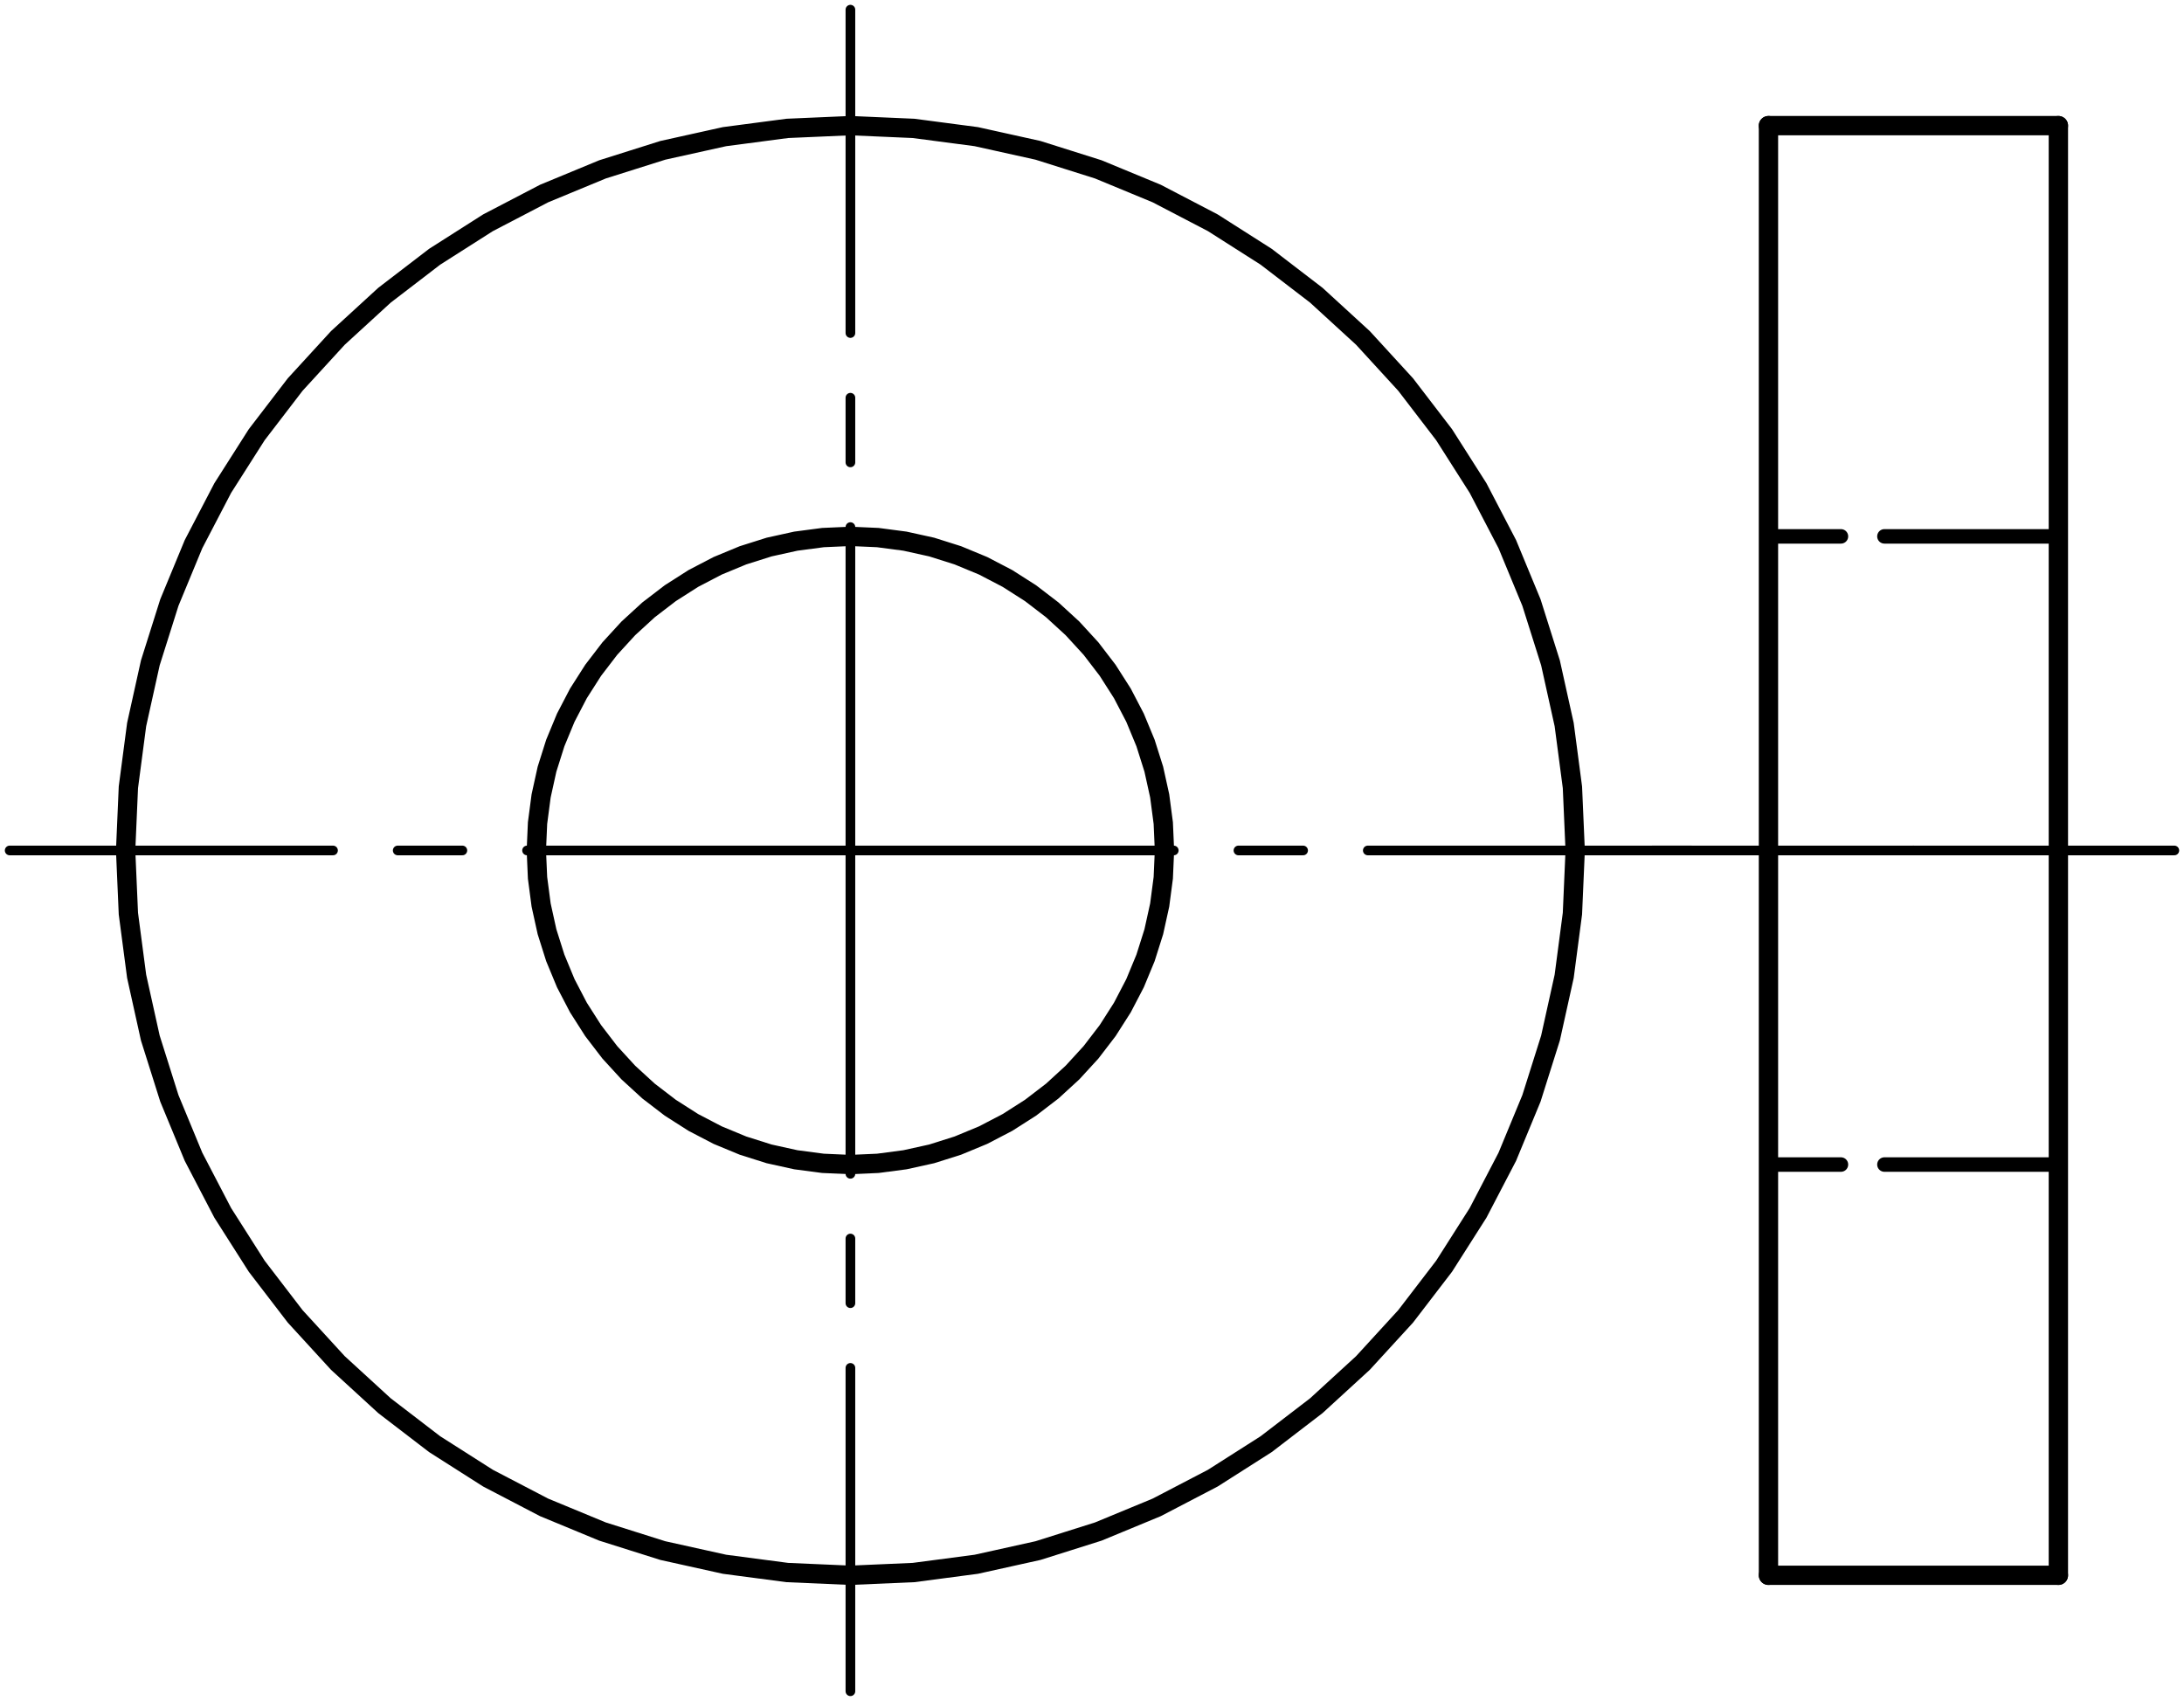
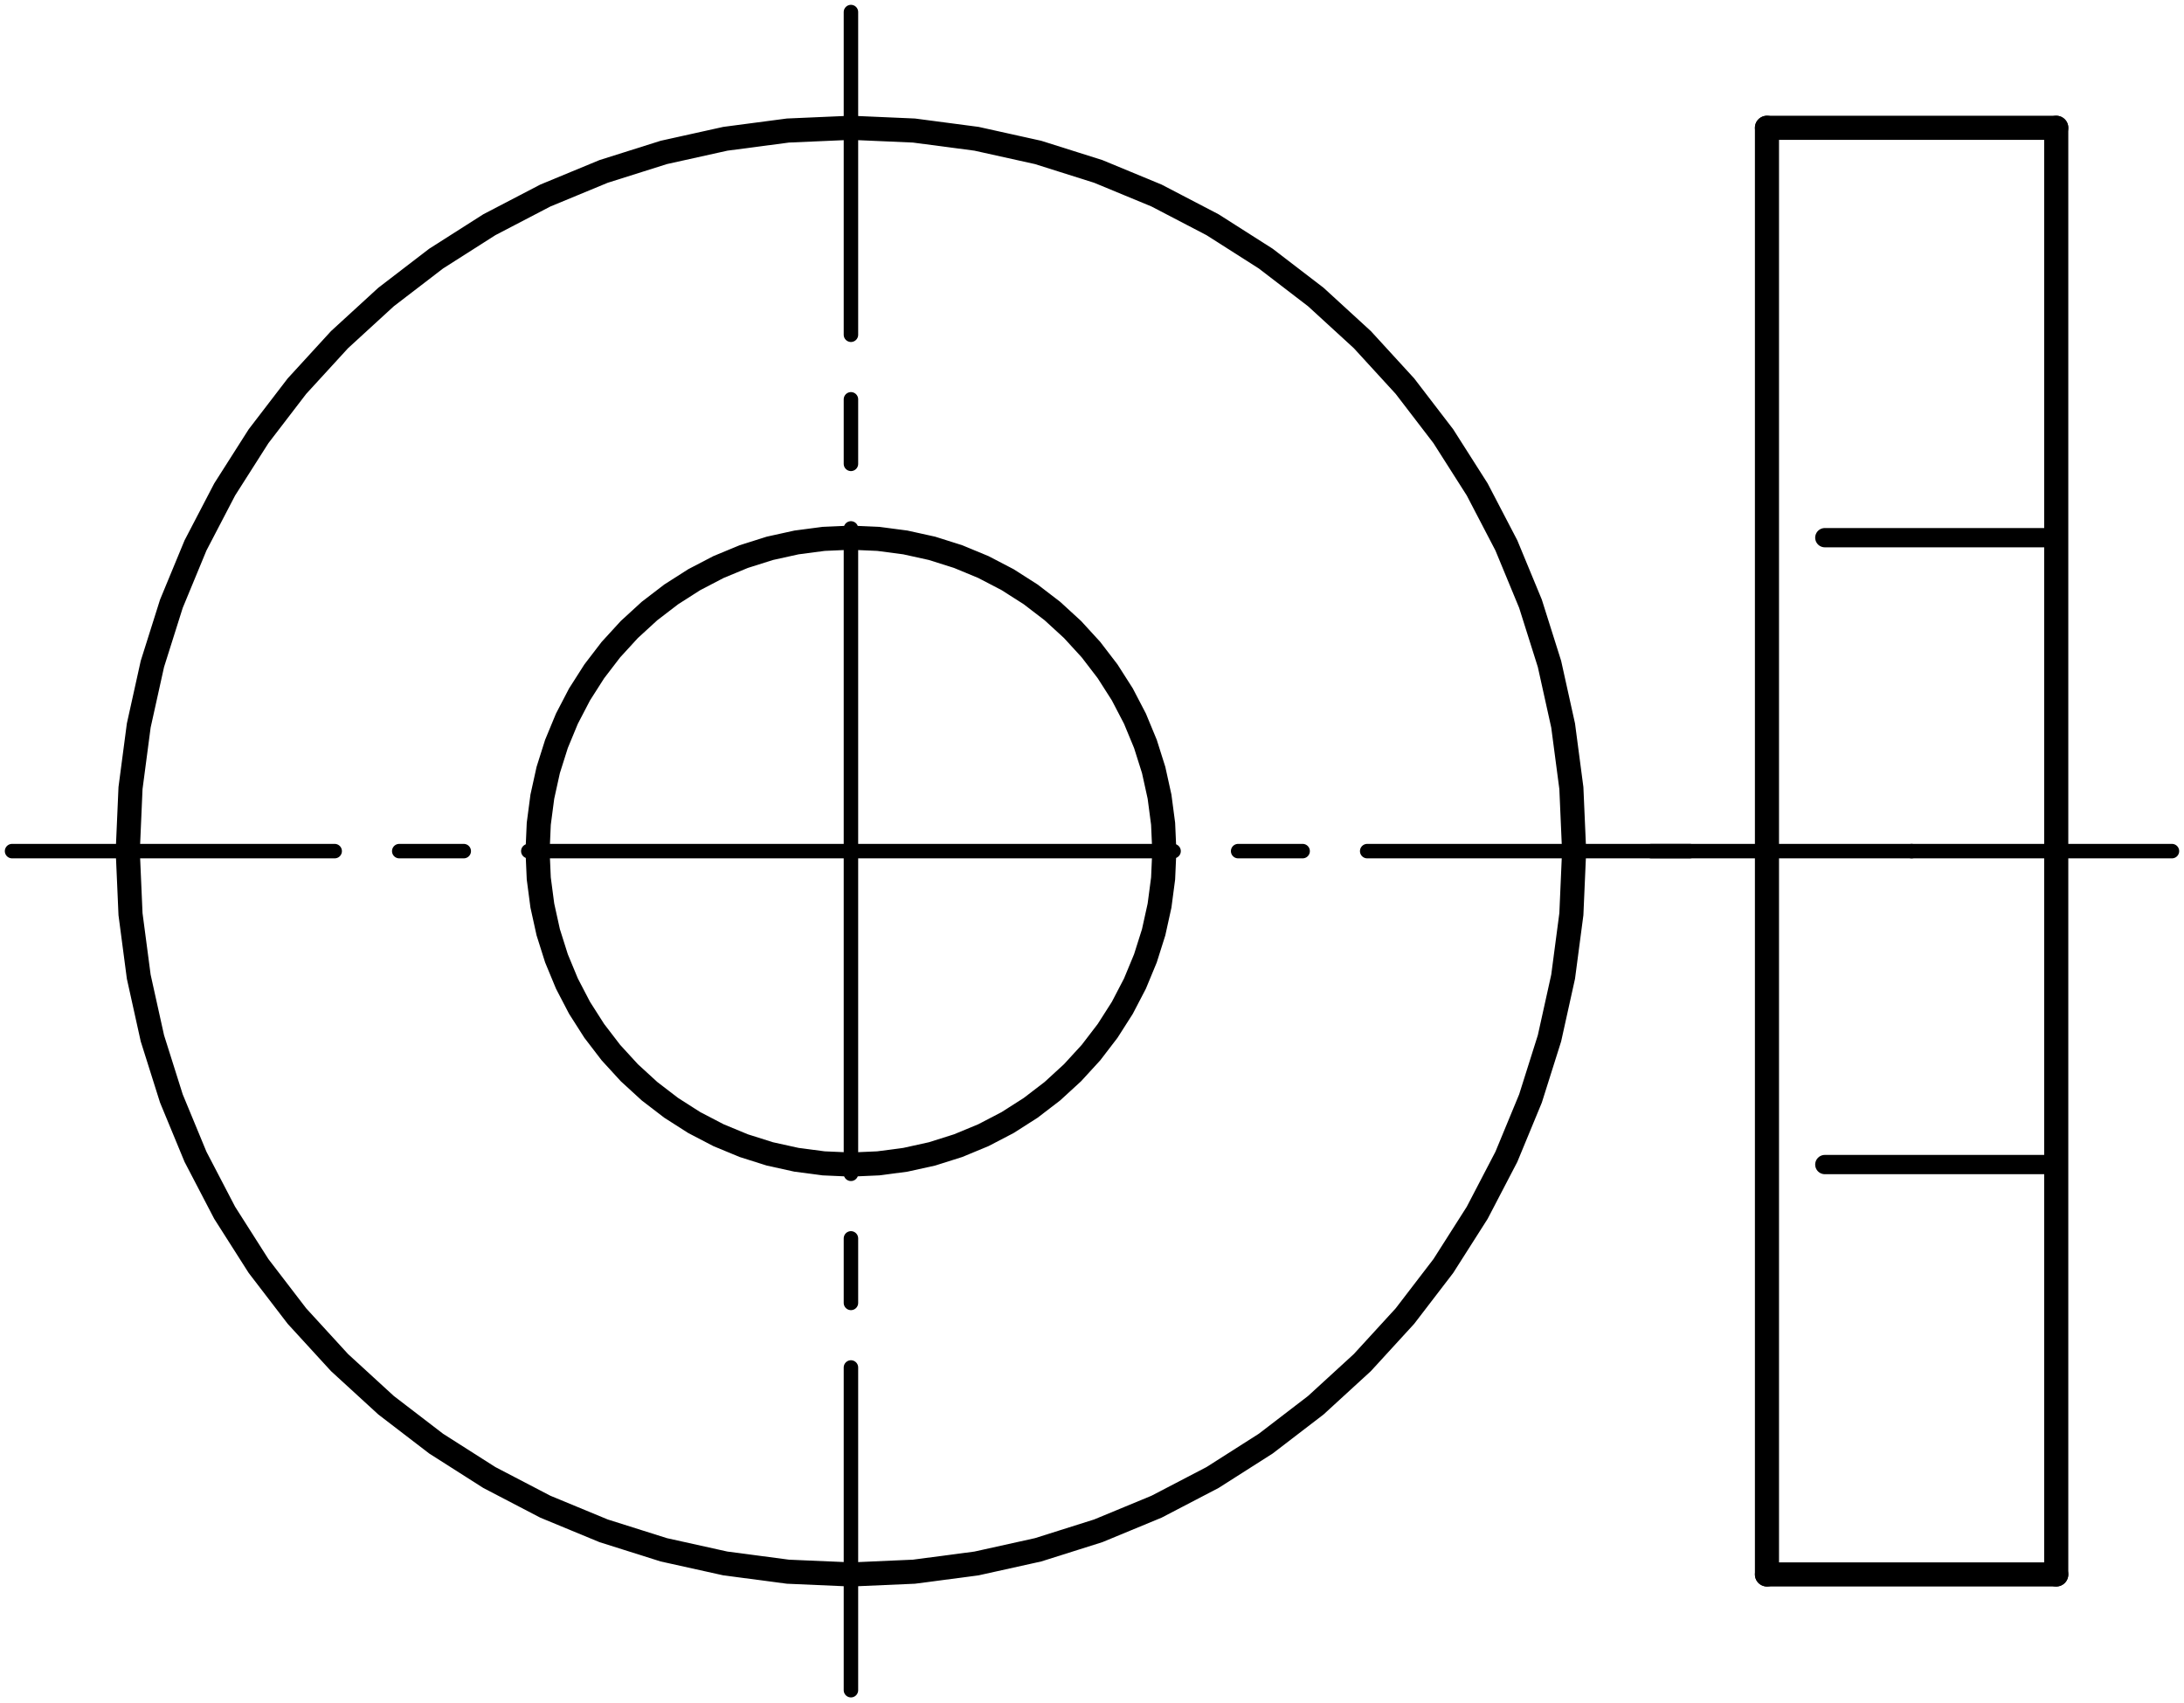
- <svg xmlns="http://www.w3.org/2000/svg" width="45.2mm" height="35.2mm" viewBox="-17.6 -17.6 45.2 35.2" version="1.1">
+ <svg xmlns="http://www.w3.org/2000/svg" width="45.3mm" height="35.3mm" viewBox="-17.65 -17.65 45.3 35.3" version="1.1">
  <g transform="scale(1,-1)" stroke-linecap="round">
-     <g fill="none" stroke="rgb(0,0,0)" stroke-width="0.4" id="Visible">
+     <g fill="none" stroke="rgb(0,0,0)" stroke-width="0.5" id="Visible">
      <path d="M 0.0,15.0 L -1.307,14.943 L -2.605,14.772 L -3.882,14.489 L -5.13,14.095 L -6.339,13.595 L -7.5,12.99 L -8.604,12.287 L -9.642,11.491 L -10.607,10.607 L -11.491,9.642 L -12.287,8.604 L -12.99,7.5 L -13.595,6.339 L -14.095,5.13 L -14.489,3.882 L -14.772,2.605 L -14.943,1.307 L -15.0,0.0 L -14.943,-1.307 L -14.772,-2.605 L -14.489,-3.882 L -14.095,-5.13 L -13.595,-6.339 L -12.99,-7.5 L -12.287,-8.604 L -11.491,-9.642 L -10.607,-10.607 L -9.642,-11.491 L -8.604,-12.287 L -7.5,-12.99 L -6.339,-13.595 L -5.13,-14.095 L -3.882,-14.489 L -2.605,-14.772 L -1.307,-14.943 L -0.0,-15.0 L 1.307,-14.943 L 2.605,-14.772 L 3.882,-14.489 L 5.13,-14.095 L 6.339,-13.595 L 7.5,-12.99 L 8.604,-12.287 L 9.642,-11.491 L 10.607,-10.607 L 11.491,-9.642 L 12.287,-8.604 L 12.99,-7.5 L 13.595,-6.339 L 14.095,-5.13 L 14.489,-3.882 L 14.772,-2.605 L 14.943,-1.307 L 15.0,-0.0 L 14.943,1.307 L 14.772,2.605 L 14.489,3.882 L 14.095,5.13 L 13.595,6.339 L 12.99,7.5 L 12.287,8.604 L 11.491,9.642 L 10.607,10.607 L 9.642,11.491 L 8.604,12.287 L 7.5,12.99 L 6.339,13.595 L 5.13,14.095 L 3.882,14.489 L 2.605,14.772 L 1.307,14.943 L 0.0,15.0" />
      <path d="M 0.0,6.5 L -0.567,6.475 L -1.129,6.401 L -1.682,6.279 L -2.223,6.108 L -2.747,5.891 L -3.25,5.629 L -3.728,5.324 L -4.178,4.979 L -4.596,4.596 L -4.979,4.178 L -5.324,3.728 L -5.629,3.25 L -5.891,2.747 L -6.108,2.223 L -6.279,1.682 L -6.401,1.129 L -6.475,0.567 L -6.5,-0.0 L -6.475,-0.567 L -6.401,-1.129 L -6.279,-1.682 L -6.108,-2.223 L -5.891,-2.747 L -5.629,-3.25 L -5.324,-3.728 L -4.979,-4.178 L -4.596,-4.596 L -4.178,-4.979 L -3.728,-5.324 L -3.25,-5.629 L -2.747,-5.891 L -2.223,-6.108 L -1.682,-6.279 L -1.129,-6.401 L -0.567,-6.475 L 0.0,-6.5 L 0.567,-6.475 L 1.129,-6.401 L 1.682,-6.279 L 2.223,-6.108 L 2.747,-5.891 L 3.25,-5.629 L 3.728,-5.324 L 4.178,-4.979 L 4.596,-4.596 L 4.979,-4.178 L 5.324,-3.728 L 5.629,-3.25 L 5.891,-2.747 L 6.108,-2.223 L 6.279,-1.682 L 6.401,-1.129 L 6.475,-0.567 L 6.5,0.0 L 6.475,0.567 L 6.401,1.129 L 6.279,1.682 L 6.108,2.223 L 5.891,2.747 L 5.629,3.25 L 5.324,3.728 L 4.979,4.178 L 4.596,4.596 L 4.178,4.979 L 3.728,5.324 L 3.25,5.629 L 2.747,5.891 L 2.223,6.108 L 1.682,6.279 L 1.129,6.401 L 0.567,6.475 L -0.0,6.5" />
      <path d="M 19.0,-15.0 L 19.0,-14.583 L 19.0,-14.167 L 19.0,-13.75 L 19.0,-13.333 L 19.0,-12.917 L 19.0,-12.5 L 19.0,-12.083 L 19.0,-11.667 L 19.0,-11.25 L 19.0,-10.833 L 19.0,-10.417 L 19.0,-10.0 L 19.0,-9.583 L 19.0,-9.167 L 19.0,-8.75 L 19.0,-8.333 L 19.0,-7.917 L 19.0,-7.5 L 19.0,-7.083 L 19.0,-6.667 L 19.0,-6.25 L 19.0,-5.833 L 19.0,-5.417 L 19.0,-5.0 L 19.0,-4.583 L 19.0,-4.167 L 19.0,-3.75 L 19.0,-3.333 L 19.0,-2.917 L 19.0,-2.5 L 19.0,-2.083 L 19.0,-1.667 L 19.0,-1.25 L 19.0,-0.833 L 19.0,-0.417 L 19.0,0.0 L 19.0,0.417 L 19.0,0.833 L 19.0,1.25 L 19.0,1.667 L 19.0,2.083 L 19.0,2.5 L 19.0,2.917 L 19.0,3.333 L 19.0,3.75 L 19.0,4.167 L 19.0,4.583 L 19.0,5.0 L 19.0,5.417 L 19.0,5.833 L 19.0,6.25 L 19.0,6.667 L 19.0,7.083 L 19.0,7.5 L 19.0,7.917 L 19.0,8.333 L 19.0,8.75 L 19.0,9.167 L 19.0,9.583 L 19.0,10.0 L 19.0,10.417 L 19.0,10.833 L 19.0,11.25 L 19.0,11.667 L 19.0,12.083 L 19.0,12.5 L 19.0,12.917 L 19.0,13.333 L 19.0,13.75 L 19.0,14.167 L 19.0,14.583 L 19.0,15.0" />
      <path d="M 25.0,15.0 L 24.917,15.0 L 24.833,15.0 L 24.75,15.0 L 24.667,15.0 L 24.583,15.0 L 24.5,15.0 L 24.417,15.0 L 24.333,15.0 L 24.25,15.0 L 24.167,15.0 L 24.083,15.0 L 24.0,15.0 L 23.917,15.0 L 23.833,15.0 L 23.75,15.0 L 23.667,15.0 L 23.583,15.0 L 23.5,15.0 L 23.417,15.0 L 23.333,15.0 L 23.25,15.0 L 23.167,15.0 L 23.083,15.0 L 23.0,15.0 L 22.917,15.0 L 22.833,15.0 L 22.75,15.0 L 22.667,15.0 L 22.583,15.0 L 22.5,15.0 L 22.417,15.0 L 22.333,15.0 L 22.25,15.0 L 22.167,15.0 L 22.083,15.0 L 22.0,15.0 L 21.917,15.0 L 21.833,15.0 L 21.75,15.0 L 21.667,15.0 L 21.583,15.0 L 21.5,15.0 L 21.417,15.0 L 21.333,15.0 L 21.25,15.0 L 21.167,15.0 L 21.083,15.0 L 21.0,15.0 L 20.917,15.0 L 20.833,15.0 L 20.75,15.0 L 20.667,15.0 L 20.583,15.0 L 20.5,15.0 L 20.417,15.0 L 20.333,15.0 L 20.25,15.0 L 20.167,15.0 L 20.083,15.0 L 20.0,15.0 L 19.917,15.0 L 19.833,15.0 L 19.75,15.0 L 19.667,15.0 L 19.583,15.0 L 19.5,15.0 L 19.417,15.0 L 19.333,15.0 L 19.25,15.0 L 19.167,15.0 L 19.083,15.0 L 19.0,15.0" />
      <path d="M 25.0,-15.0 L 25.0,-14.583 L 25.0,-14.167 L 25.0,-13.75 L 25.0,-13.333 L 25.0,-12.917 L 25.0,-12.5 L 25.0,-12.083 L 25.0,-11.667 L 25.0,-11.25 L 25.0,-10.833 L 25.0,-10.417 L 25.0,-10.0 L 25.0,-9.583 L 25.0,-9.167 L 25.0,-8.75 L 25.0,-8.333 L 25.0,-7.917 L 25.0,-7.5 L 25.0,-7.083 L 25.0,-6.667 L 25.0,-6.25 L 25.0,-5.833 L 25.0,-5.417 L 25.0,-5.0 L 25.0,-4.583 L 25.0,-4.167 L 25.0,-3.75 L 25.0,-3.333 L 25.0,-2.917 L 25.0,-2.5 L 25.0,-2.083 L 25.0,-1.667 L 25.0,-1.25 L 25.0,-0.833 L 25.0,-0.417 L 25.0,0.0 L 25.0,0.417 L 25.0,0.833 L 25.0,1.25 L 25.0,1.667 L 25.0,2.083 L 25.0,2.5 L 25.0,2.917 L 25.0,3.333 L 25.0,3.75 L 25.0,4.167 L 25.0,4.583 L 25.0,5.0 L 25.0,5.417 L 25.0,5.833 L 25.0,6.25 L 25.0,6.667 L 25.0,7.083 L 25.0,7.5 L 25.0,7.917 L 25.0,8.333 L 25.0,8.75 L 25.0,9.167 L 25.0,9.583 L 25.0,10.0 L 25.0,10.417 L 25.0,10.833 L 25.0,11.25 L 25.0,11.667 L 25.0,12.083 L 25.0,12.5 L 25.0,12.917 L 25.0,13.333 L 25.0,13.75 L 25.0,14.167 L 25.0,14.583 L 25.0,15.0" />
      <path d="M 25.0,-15.0 L 24.917,-15.0 L 24.833,-15.0 L 24.75,-15.0 L 24.667,-15.0 L 24.583,-15.0 L 24.5,-15.0 L 24.417,-15.0 L 24.333,-15.0 L 24.25,-15.0 L 24.167,-15.0 L 24.083,-15.0 L 24.0,-15.0 L 23.917,-15.0 L 23.833,-15.0 L 23.75,-15.0 L 23.667,-15.0 L 23.583,-15.0 L 23.5,-15.0 L 23.417,-15.0 L 23.333,-15.0 L 23.25,-15.0 L 23.167,-15.0 L 23.083,-15.0 L 23.0,-15.0 L 22.917,-15.0 L 22.833,-15.0 L 22.75,-15.0 L 22.667,-15.0 L 22.583,-15.0 L 22.5,-15.0 L 22.417,-15.0 L 22.333,-15.0 L 22.25,-15.0 L 22.167,-15.0 L 22.083,-15.0 L 22.0,-15.0 L 21.917,-15.0 L 21.833,-15.0 L 21.75,-15.0 L 21.667,-15.0 L 21.583,-15.0 L 21.5,-15.0 L 21.417,-15.0 L 21.333,-15.0 L 21.25,-15.0 L 21.167,-15.0 L 21.083,-15.0 L 21.0,-15.0 L 20.917,-15.0 L 20.833,-15.0 L 20.75,-15.0 L 20.667,-15.0 L 20.583,-15.0 L 20.5,-15.0 L 20.417,-15.0 L 20.333,-15.0 L 20.25,-15.0 L 20.167,-15.0 L 20.083,-15.0 L 20.0,-15.0 L 19.917,-15.0 L 19.833,-15.0 L 19.75,-15.0 L 19.667,-15.0 L 19.583,-15.0 L 19.5,-15.0 L 19.417,-15.0 L 19.333,-15.0 L 19.25,-15.0 L 19.167,-15.0 L 19.083,-15.0 L 19.0,-15.0" />
    </g>
-     <g fill="none" stroke="rgb(0,0,0)" stroke-width="0.3" id="Hidden" stroke-dasharray="3.6 0.9">
+     <g fill="none" stroke="rgb(0,0,0)" stroke-width="0.4" id="Hidden" stroke-dasharray="4.8 1.2">
      <path d="M 0.0,15.0 L -1.307,14.943 L -2.605,14.772 L -3.882,14.489 L -5.13,14.095 L -6.339,13.595 L -7.5,12.99 L -8.604,12.287 L -9.642,11.491 L -10.607,10.607 L -11.491,9.642 L -12.287,8.604 L -12.99,7.5 L -13.595,6.339 L -14.095,5.13 L -14.489,3.882 L -14.772,2.605 L -14.943,1.307 L -15.0,0.0 L -14.943,-1.307 L -14.772,-2.605 L -14.489,-3.882 L -14.095,-5.13 L -13.595,-6.339 L -12.99,-7.5 L -12.287,-8.604 L -11.491,-9.642 L -10.607,-10.607 L -9.642,-11.491 L -8.604,-12.287 L -7.5,-12.99 L -6.339,-13.595 L -5.13,-14.095 L -3.882,-14.489 L -2.605,-14.772 L -1.307,-14.943 L -0.0,-15.0 L 1.307,-14.943 L 2.605,-14.772 L 3.882,-14.489 L 5.13,-14.095 L 6.339,-13.595 L 7.5,-12.99 L 8.604,-12.287 L 9.642,-11.491 L 10.607,-10.607 L 11.491,-9.642 L 12.287,-8.604 L 12.99,-7.5 L 13.595,-6.339 L 14.095,-5.13 L 14.489,-3.882 L 14.772,-2.605 L 14.943,-1.307 L 15.0,-0.0 L 14.943,1.307 L 14.772,2.605 L 14.489,3.882 L 14.095,5.13 L 13.595,6.339 L 12.99,7.5 L 12.287,8.604 L 11.491,9.642 L 10.607,10.607 L 9.642,11.491 L 8.604,12.287 L 7.5,12.99 L 6.339,13.595 L 5.13,14.095 L 3.882,14.489 L 2.605,14.772 L 1.307,14.943 L 0.0,15.0" />
      <path d="M 0.0,6.5 L -0.567,6.475 L -1.129,6.401 L -1.682,6.279 L -2.223,6.108 L -2.747,5.891 L -3.25,5.629 L -3.728,5.324 L -4.178,4.979 L -4.596,4.596 L -4.979,4.178 L -5.324,3.728 L -5.629,3.25 L -5.891,2.747 L -6.108,2.223 L -6.279,1.682 L -6.401,1.129 L -6.475,0.567 L -6.5,-0.0 L -6.475,-0.567 L -6.401,-1.129 L -6.279,-1.682 L -6.108,-2.223 L -5.891,-2.747 L -5.629,-3.25 L -5.324,-3.728 L -4.979,-4.178 L -4.596,-4.596 L -4.178,-4.979 L -3.728,-5.324 L -3.25,-5.629 L -2.747,-5.891 L -2.223,-6.108 L -1.682,-6.279 L -1.129,-6.401 L -0.567,-6.475 L 0.0,-6.5 L 0.567,-6.475 L 1.129,-6.401 L 1.682,-6.279 L 2.223,-6.108 L 2.747,-5.891 L 3.25,-5.629 L 3.728,-5.324 L 4.178,-4.979 L 4.596,-4.596 L 4.979,-4.178 L 5.324,-3.728 L 5.629,-3.25 L 5.891,-2.747 L 6.108,-2.223 L 6.279,-1.682 L 6.401,-1.129 L 6.475,-0.567 L 6.5,0.0 L 6.475,0.567 L 6.401,1.129 L 6.279,1.682 L 6.108,2.223 L 5.891,2.747 L 5.629,3.25 L 5.324,3.728 L 4.979,4.178 L 4.596,4.596 L 4.178,4.979 L 3.728,5.324 L 3.25,5.629 L 2.747,5.891 L 2.223,6.108 L 1.682,6.279 L 1.129,6.401 L 0.567,6.475 L -0.0,6.5" />
      <path d="M 19.0,15.0 L 19.0,14.583 L 19.0,14.167 L 19.0,13.75 L 19.0,13.333 L 19.0,12.917 L 19.0,12.5 L 19.0,12.083 L 19.0,11.667 L 19.0,11.25 L 19.0,10.833 L 19.0,10.417 L 19.0,10.0 L 19.0,9.583 L 19.0,9.167 L 19.0,8.75 L 19.0,8.333 L 19.0,7.917 L 19.0,7.5 L 19.0,7.083 L 19.0,6.667 L 19.0,6.25 L 19.0,5.833 L 19.0,5.417 L 19.0,5.0 L 19.0,4.583 L 19.0,4.167 L 19.0,3.75 L 19.0,3.333 L 19.0,2.917 L 19.0,2.5 L 19.0,2.083 L 19.0,1.667 L 19.0,1.25 L 19.0,0.833 L 19.0,0.417 L 19.0,0.0 L 19.0,-0.417 L 19.0,-0.833 L 19.0,-1.25 L 19.0,-1.667 L 19.0,-2.083 L 19.0,-2.5 L 19.0,-2.917 L 19.0,-3.333 L 19.0,-3.75 L 19.0,-4.167 L 19.0,-4.583 L 19.0,-5.0 L 19.0,-5.417 L 19.0,-5.833 L 19.0,-6.25 L 19.0,-6.667 L 19.0,-7.083 L 19.0,-7.5 L 19.0,-7.917 L 19.0,-8.333 L 19.0,-8.75 L 19.0,-9.167 L 19.0,-9.583 L 19.0,-10.0 L 19.0,-10.417 L 19.0,-10.833 L 19.0,-11.25 L 19.0,-11.667 L 19.0,-12.083 L 19.0,-12.5 L 19.0,-12.917 L 19.0,-13.333 L 19.0,-13.75 L 19.0,-14.167 L 19.0,-14.583 L 19.0,-15.0" />
      <path d="M 25.0,15.0 L 25.0,14.583 L 25.0,14.167 L 25.0,13.75 L 25.0,13.333 L 25.0,12.917 L 25.0,12.5 L 25.0,12.083 L 25.0,11.667 L 25.0,11.25 L 25.0,10.833 L 25.0,10.417 L 25.0,10.0 L 25.0,9.583 L 25.0,9.167 L 25.0,8.75 L 25.0,8.333 L 25.0,7.917 L 25.0,7.5 L 25.0,7.083 L 25.0,6.667 L 25.0,6.25 L 25.0,5.833 L 25.0,5.417 L 25.0,5.0 L 25.0,4.583 L 25.0,4.167 L 25.0,3.75 L 25.0,3.333 L 25.0,2.917 L 25.0,2.5 L 25.0,2.083 L 25.0,1.667 L 25.0,1.25 L 25.0,0.833 L 25.0,0.417 L 25.0,0.0 L 25.0,-0.417 L 25.0,-0.833 L 25.0,-1.25 L 25.0,-1.667 L 25.0,-2.083 L 25.0,-2.5 L 25.0,-2.917 L 25.0,-3.333 L 25.0,-3.75 L 25.0,-4.167 L 25.0,-4.583 L 25.0,-5.0 L 25.0,-5.417 L 25.0,-5.833 L 25.0,-6.25 L 25.0,-6.667 L 25.0,-7.083 L 25.0,-7.5 L 25.0,-7.917 L 25.0,-8.333 L 25.0,-8.75 L 25.0,-9.167 L 25.0,-9.583 L 25.0,-10.0 L 25.0,-10.417 L 25.0,-10.833 L 25.0,-11.25 L 25.0,-11.667 L 25.0,-12.083 L 25.0,-12.5 L 25.0,-12.917 L 25.0,-13.333 L 25.0,-13.75 L 25.0,-14.167 L 25.0,-14.583 L 25.0,-15.0" />
      <path d="M 19.0,6.5 L 19.0,6.319 L 19.0,6.139 L 19.0,5.958 L 19.0,5.778 L 19.0,5.597 L 19.0,5.417 L 19.0,5.236 L 19.0,5.056 L 19.0,4.875 L 19.0,4.694 L 19.0,4.514 L 19.0,4.333 L 19.0,4.153 L 19.0,3.972 L 19.0,3.792 L 19.0,3.611 L 19.0,3.431 L 19.0,3.25 L 19.0,3.069 L 19.0,2.889 L 19.0,2.708 L 19.0,2.528 L 19.0,2.347 L 19.0,2.167 L 19.0,1.986 L 19.0,1.806 L 19.0,1.625 L 19.0,1.444 L 19.0,1.264 L 19.0,1.083 L 19.0,0.903 L 19.0,0.722 L 19.0,0.542 L 19.0,0.361 L 19.0,0.181 L 19.0,0.0 L 19.0,-0.181 L 19.0,-0.361 L 19.0,-0.542 L 19.0,-0.722 L 19.0,-0.903 L 19.0,-1.083 L 19.0,-1.264 L 19.0,-1.444 L 19.0,-1.625 L 19.0,-1.806 L 19.0,-1.986 L 19.0,-2.167 L 19.0,-2.347 L 19.0,-2.528 L 19.0,-2.708 L 19.0,-2.889 L 19.0,-3.069 L 19.0,-3.25 L 19.0,-3.431 L 19.0,-3.611 L 19.0,-3.792 L 19.0,-3.972 L 19.0,-4.153 L 19.0,-4.333 L 19.0,-4.514 L 19.0,-4.694 L 19.0,-4.875 L 19.0,-5.056 L 19.0,-5.236 L 19.0,-5.417 L 19.0,-5.597 L 19.0,-5.778 L 19.0,-5.958 L 19.0,-6.139 L 19.0,-6.319 L 19.0,-6.5" />
      <path d="M 19.0,-6.5 L 19.0,-6.319 L 19.0,-6.139 L 19.0,-5.958 L 19.0,-5.778 L 19.0,-5.597 L 19.0,-5.417 L 19.0,-5.236 L 19.0,-5.056 L 19.0,-4.875 L 19.0,-4.694 L 19.0,-4.514 L 19.0,-4.333 L 19.0,-4.153 L 19.0,-3.972 L 19.0,-3.792 L 19.0,-3.611 L 19.0,-3.431 L 19.0,-3.25 L 19.0,-3.069 L 19.0,-2.889 L 19.0,-2.708 L 19.0,-2.528 L 19.0,-2.347 L 19.0,-2.167 L 19.0,-1.986 L 19.0,-1.806 L 19.0,-1.625 L 19.0,-1.444 L 19.0,-1.264 L 19.0,-1.083 L 19.0,-0.903 L 19.0,-0.722 L 19.0,-0.542 L 19.0,-0.361 L 19.0,-0.181 L 19.0,0.0 L 19.0,0.181 L 19.0,0.361 L 19.0,0.542 L 19.0,0.722 L 19.0,0.903 L 19.0,1.083 L 19.0,1.264 L 19.0,1.444 L 19.0,1.625 L 19.0,1.806 L 19.0,1.986 L 19.0,2.167 L 19.0,2.347 L 19.0,2.528 L 19.0,2.708 L 19.0,2.889 L 19.0,3.069 L 19.0,3.25 L 19.0,3.431 L 19.0,3.611 L 19.0,3.792 L 19.0,3.972 L 19.0,4.153 L 19.0,4.333 L 19.0,4.514 L 19.0,4.694 L 19.0,4.875 L 19.0,5.056 L 19.0,5.236 L 19.0,5.417 L 19.0,5.597 L 19.0,5.778 L 19.0,5.958 L 19.0,6.139 L 19.0,6.319 L 19.0,6.5" />
      <path d="M 25.0,6.5 L 25.0,6.319 L 25.0,6.139 L 25.0,5.958 L 25.0,5.778 L 25.0,5.597 L 25.0,5.417 L 25.0,5.236 L 25.0,5.056 L 25.0,4.875 L 25.0,4.694 L 25.0,4.514 L 25.0,4.333 L 25.0,4.153 L 25.0,3.972 L 25.0,3.792 L 25.0,3.611 L 25.0,3.431 L 25.0,3.25 L 25.0,3.069 L 25.0,2.889 L 25.0,2.708 L 25.0,2.528 L 25.0,2.347 L 25.0,2.167 L 25.0,1.986 L 25.0,1.806 L 25.0,1.625 L 25.0,1.444 L 25.0,1.264 L 25.0,1.083 L 25.0,0.903 L 25.0,0.722 L 25.0,0.542 L 25.0,0.361 L 25.0,0.181 L 25.0,0.0 L 25.0,-0.181 L 25.0,-0.361 L 25.0,-0.542 L 25.0,-0.722 L 25.0,-0.903 L 25.0,-1.083 L 25.0,-1.264 L 25.0,-1.444 L 25.0,-1.625 L 25.0,-1.806 L 25.0,-1.986 L 25.0,-2.167 L 25.0,-2.347 L 25.0,-2.528 L 25.0,-2.708 L 25.0,-2.889 L 25.0,-3.069 L 25.0,-3.25 L 25.0,-3.431 L 25.0,-3.611 L 25.0,-3.792 L 25.0,-3.972 L 25.0,-4.153 L 25.0,-4.333 L 25.0,-4.514 L 25.0,-4.694 L 25.0,-4.875 L 25.0,-5.056 L 25.0,-5.236 L 25.0,-5.417 L 25.0,-5.597 L 25.0,-5.778 L 25.0,-5.958 L 25.0,-6.139 L 25.0,-6.319 L 25.0,-6.5" />
      <path d="M 25.0,-6.5 L 25.0,-6.319 L 25.0,-6.139 L 25.0,-5.958 L 25.0,-5.778 L 25.0,-5.597 L 25.0,-5.417 L 25.0,-5.236 L 25.0,-5.056 L 25.0,-4.875 L 25.0,-4.694 L 25.0,-4.514 L 25.0,-4.333 L 25.0,-4.153 L 25.0,-3.972 L 25.0,-3.792 L 25.0,-3.611 L 25.0,-3.431 L 25.0,-3.25 L 25.0,-3.069 L 25.0,-2.889 L 25.0,-2.708 L 25.0,-2.528 L 25.0,-2.347 L 25.0,-2.167 L 25.0,-1.986 L 25.0,-1.806 L 25.0,-1.625 L 25.0,-1.444 L 25.0,-1.264 L 25.0,-1.083 L 25.0,-0.903 L 25.0,-0.722 L 25.0,-0.542 L 25.0,-0.361 L 25.0,-0.181 L 25.0,0.0 L 25.0,0.181 L 25.0,0.361 L 25.0,0.542 L 25.0,0.722 L 25.0,0.903 L 25.0,1.083 L 25.0,1.264 L 25.0,1.444 L 25.0,1.625 L 25.0,1.806 L 25.0,1.986 L 25.0,2.167 L 25.0,2.347 L 25.0,2.528 L 25.0,2.708 L 25.0,2.889 L 25.0,3.069 L 25.0,3.25 L 25.0,3.431 L 25.0,3.611 L 25.0,3.792 L 25.0,3.972 L 25.0,4.153 L 25.0,4.333 L 25.0,4.514 L 25.0,4.694 L 25.0,4.875 L 25.0,5.056 L 25.0,5.236 L 25.0,5.417 L 25.0,5.597 L 25.0,5.778 L 25.0,5.958 L 25.0,6.139 L 25.0,6.319 L 25.0,6.5" />
      <path d="M 25.0,6.5 L 24.917,6.5 L 24.833,6.5 L 24.75,6.5 L 24.667,6.5 L 24.583,6.5 L 24.5,6.5 L 24.417,6.5 L 24.333,6.5 L 24.25,6.5 L 24.167,6.5 L 24.083,6.5 L 24.0,6.5 L 23.917,6.5 L 23.833,6.5 L 23.75,6.5 L 23.667,6.5 L 23.583,6.5 L 23.5,6.5 L 23.417,6.5 L 23.333,6.5 L 23.25,6.5 L 23.167,6.5 L 23.083,6.5 L 23.0,6.5 L 22.917,6.5 L 22.833,6.5 L 22.75,6.5 L 22.667,6.5 L 22.583,6.5 L 22.5,6.5 L 22.417,6.5 L 22.333,6.5 L 22.25,6.5 L 22.167,6.5 L 22.083,6.5 L 22.0,6.5 L 21.917,6.5 L 21.833,6.5 L 21.75,6.5 L 21.667,6.5 L 21.583,6.5 L 21.5,6.5 L 21.417,6.5 L 21.333,6.5 L 21.25,6.5 L 21.167,6.5 L 21.083,6.5 L 21.0,6.5 L 20.917,6.5 L 20.833,6.5 L 20.75,6.5 L 20.667,6.5 L 20.583,6.5 L 20.5,6.5 L 20.417,6.5 L 20.333,6.5 L 20.25,6.5 L 20.167,6.5 L 20.083,6.5 L 20.0,6.5 L 19.917,6.5 L 19.833,6.5 L 19.75,6.5 L 19.667,6.5 L 19.583,6.5 L 19.5,6.5 L 19.417,6.5 L 19.333,6.5 L 19.25,6.5 L 19.167,6.5 L 19.083,6.5 L 19.0,6.5" />
      <path d="M 25.0,-6.5 L 24.917,-6.5 L 24.833,-6.5 L 24.75,-6.5 L 24.667,-6.5 L 24.583,-6.5 L 24.5,-6.5 L 24.417,-6.5 L 24.333,-6.5 L 24.25,-6.5 L 24.167,-6.5 L 24.083,-6.5 L 24.0,-6.5 L 23.917,-6.5 L 23.833,-6.5 L 23.75,-6.5 L 23.667,-6.5 L 23.583,-6.5 L 23.5,-6.5 L 23.417,-6.5 L 23.333,-6.5 L 23.25,-6.5 L 23.167,-6.5 L 23.083,-6.5 L 23.0,-6.5 L 22.917,-6.5 L 22.833,-6.5 L 22.75,-6.5 L 22.667,-6.5 L 22.583,-6.5 L 22.5,-6.5 L 22.417,-6.5 L 22.333,-6.5 L 22.25,-6.5 L 22.167,-6.5 L 22.083,-6.5 L 22.0,-6.5 L 21.917,-6.5 L 21.833,-6.5 L 21.75,-6.5 L 21.667,-6.5 L 21.583,-6.5 L 21.5,-6.5 L 21.417,-6.5 L 21.333,-6.5 L 21.25,-6.5 L 21.167,-6.5 L 21.083,-6.5 L 21.0,-6.5 L 20.917,-6.5 L 20.833,-6.5 L 20.75,-6.5 L 20.667,-6.5 L 20.583,-6.5 L 20.5,-6.5 L 20.417,-6.5 L 20.333,-6.5 L 20.25,-6.5 L 20.167,-6.5 L 20.083,-6.5 L 20.0,-6.5 L 19.917,-6.5 L 19.833,-6.5 L 19.75,-6.5 L 19.667,-6.5 L 19.583,-6.5 L 19.5,-6.5 L 19.417,-6.5 L 19.333,-6.5 L 19.25,-6.5 L 19.167,-6.5 L 19.083,-6.5 L 19.0,-6.5" />
    </g>
-     <g fill="none" stroke="rgb(0,0,0)" stroke-width="0.2" id="Center">
+     <g fill="none" stroke="rgb(0,0,0)" stroke-width="0.3" id="Center">
      <line x1="0.0" y1="-0.0" x2="-6.692" y2="-0.0" />
      <line x1="-8.031" y1="-0.0" x2="-9.369" y2="-0.0" />
      <line x1="-10.708" y1="-0.0" x2="-17.4" y2="-0.0" />
      <line x1="0.0" y1="-0.0" x2="6.692" y2="-0.0" />
      <line x1="8.031" y1="-0.0" x2="9.369" y2="-0.0" />
      <line x1="10.708" y1="-0.0" x2="17.4" y2="-0.0" />
      <line x1="0.0" y1="-0.0" x2="0.0" y2="-6.692" />
      <line x1="0.0" y1="-8.031" x2="0.0" y2="-9.369" />
      <line x1="0.0" y1="-10.708" x2="0.0" y2="-17.4" />
      <line x1="0.0" y1="-0.0" x2="0.0" y2="6.692" />
      <line x1="0.0" y1="8.031" x2="0.0" y2="9.369" />
      <line x1="0.0" y1="10.708" x2="0.0" y2="17.4" />
      <line x1="22.0" y1="0.0" x2="16.6" y2="0.0" />
      <line x1="22.0" y1="0.0" x2="27.4" y2="0.0" />
    </g>
  </g>
</svg>
